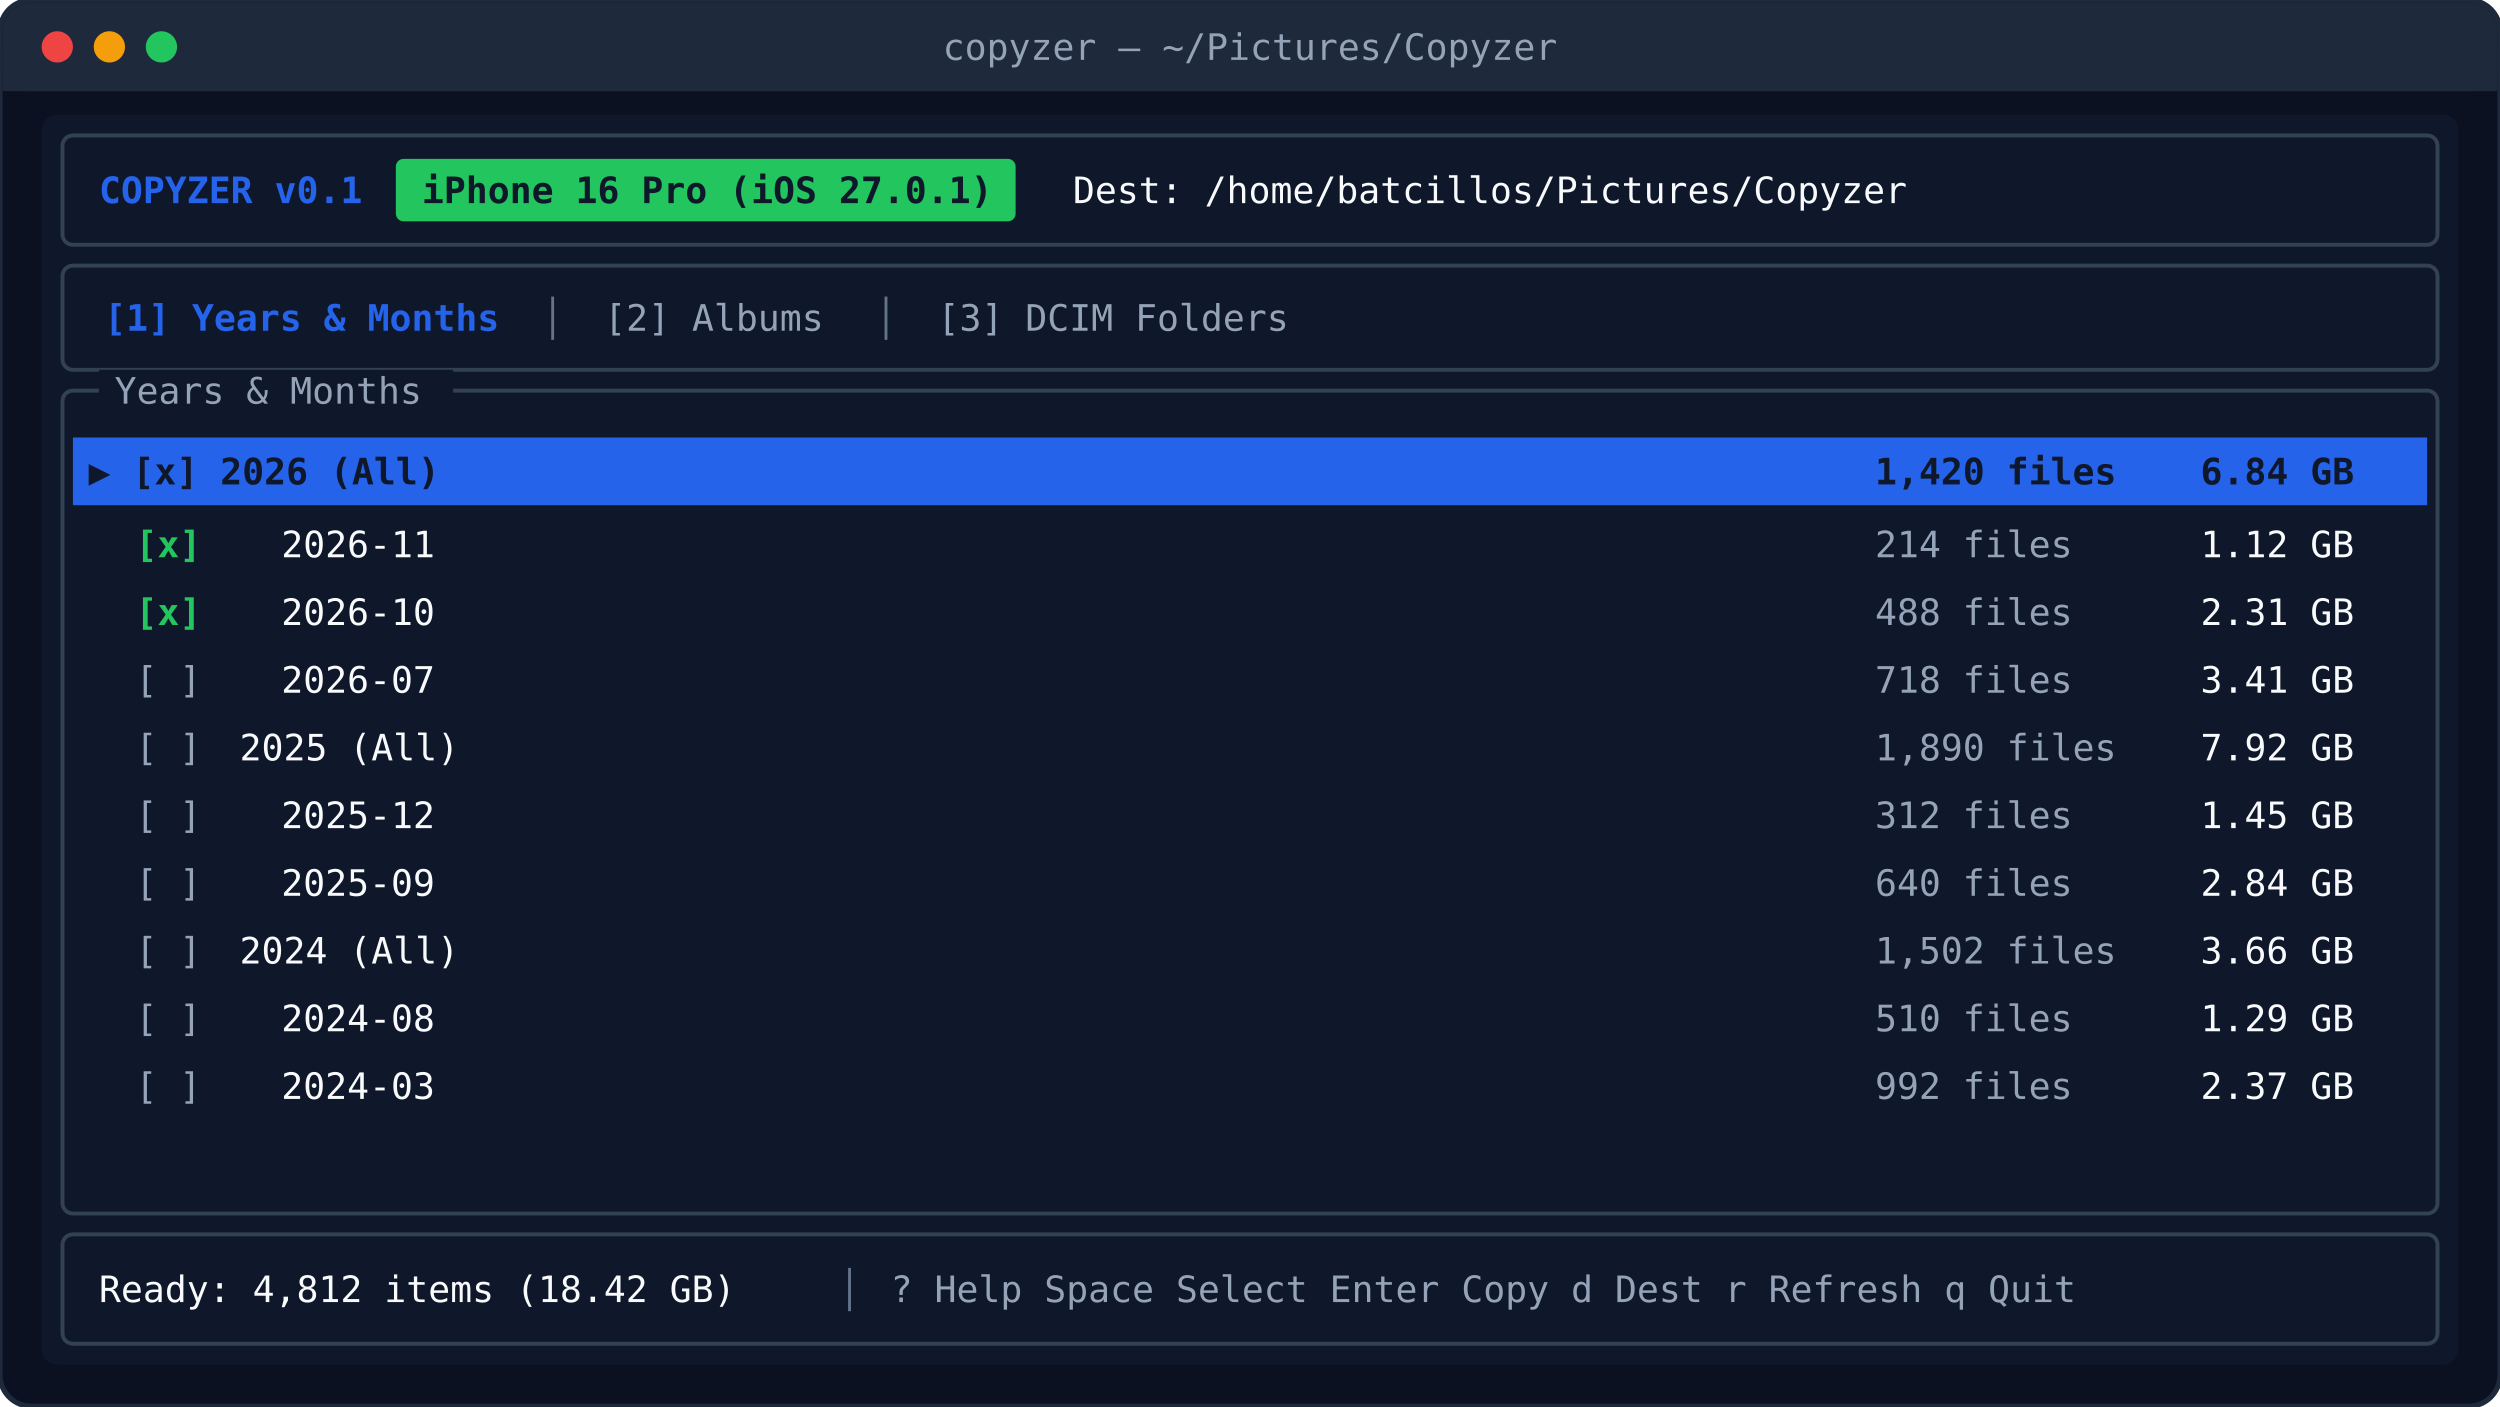
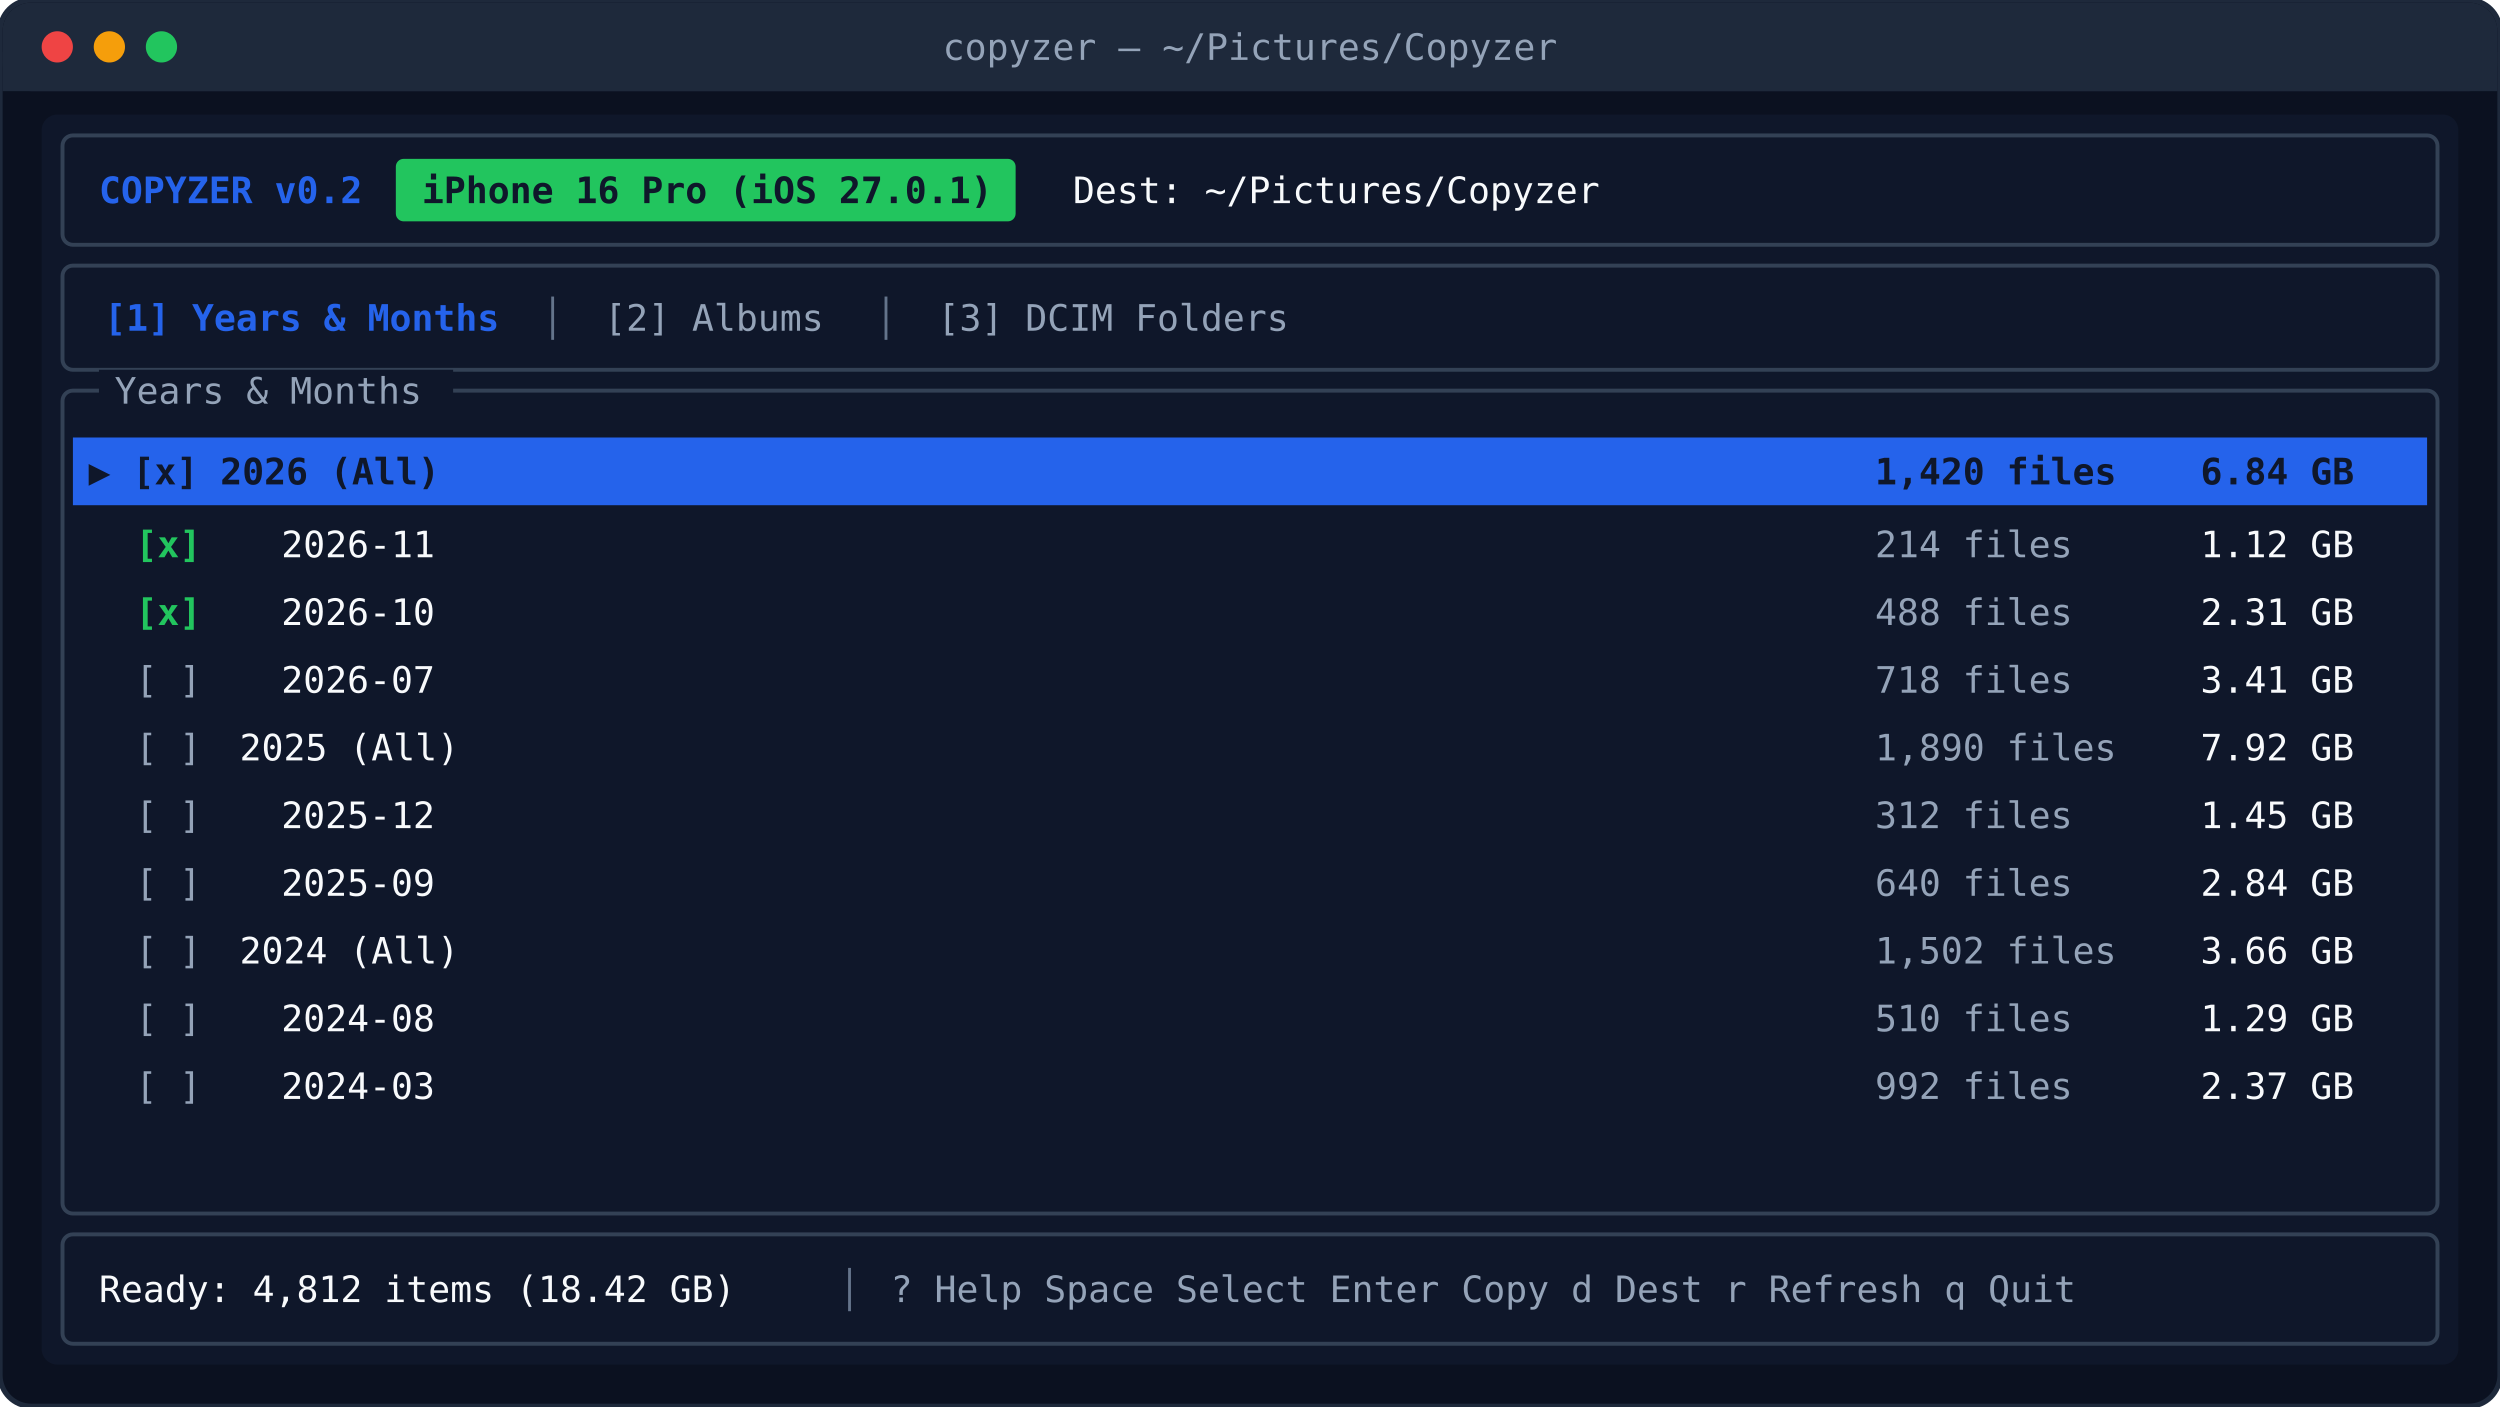
<svg xmlns="http://www.w3.org/2000/svg" viewBox="0 0 960 540" width="960" height="540">
  <defs>
    <style>
      .mono { font-family: "JetBrains Mono", "Fira Code", "Cascadia Mono", ui-monospace, SFMono-Regular, Menlo, Consolas, monospace; font-size: 14px; }
      .bold { font-weight: 700; }
      .dim { fill: #64748B; }
      .muted { fill: #94A3B8; }
      .fg { fill: #F8FAFC; }
      .accent { fill: #2563EB; }
      .amber { fill: #F59E0B; }
      .green { fill: #22C55E; }
      .bg { fill: #0F172A; }
      .panel { fill: #0F172A; stroke: #334155; stroke-width: 1.5; }
    </style>
  </defs>
  <rect x="0" y="0" width="960" height="540" rx="12" fill="#0B1120" stroke="#1E293B" stroke-width="2" />
  <rect x="1" y="1" width="958" height="34" rx="11" fill="#1E293B" />
  <rect x="1" y="20" width="958" height="15" fill="#1E293B" />
  <circle cx="22" cy="18" r="6" fill="#EF4444" />
  <circle cx="42" cy="18" r="6" fill="#F59E0B" />
  <circle cx="62" cy="18" r="6" fill="#22C55E" />
  <text x="480" y="23" text-anchor="middle" class="mono muted" font-size="12">copyzer — ~/Pictures/Copyzer</text>
  <rect x="16" y="44" width="928" height="480" rx="6" class="bg" />
  <rect x="24" y="52" width="912" height="42" rx="4" class="panel" />
-   <text x="38" y="78" class="mono bold accent">COPYZER v0.1</text>
+   <text x="38" y="78" class="mono bold accent">COPYZER v0.2</text>
  <rect x="152" y="61" width="238" height="24" rx="3" fill="#22C55E" />
  <text x="162" y="78" class="mono bold" fill="#0F172A">iPhone 16 Pro (iOS 27.0.1)</text>
-   <text x="412" y="78" class="mono fg">Dest: /home/batcillos/Pictures/Copyzer</text>
+   <text x="412" y="78" class="mono fg">Dest: ~/Pictures/Copyzer</text>
  <rect x="24" y="102" width="912" height="40" rx="4" class="panel" />
  <text x="40" y="127" class="mono bold accent">[1] Years &amp; Months</text>
  <text x="208" y="127" class="mono dim">│</text>
  <text x="232" y="127" class="mono muted">[2] Albums</text>
  <text x="336" y="127" class="mono dim">│</text>
  <text x="360" y="127" class="mono muted">[3] DCIM Folders</text>
  <rect x="24" y="150" width="912" height="316" rx="4" class="panel" />
  <rect x="38" y="142" width="136" height="16" class="bg" />
  <text x="44" y="155" class="mono muted">Years &amp; Months</text>
  <rect x="28" y="168" width="904" height="26" fill="#2563EB" />
  <text x="34" y="186" class="mono bold" fill="#0F172A">▶ [x]  2026 (All)</text>
  <text x="720" y="186" class="mono bold" fill="#0F172A">1,420 files</text>
  <text x="845" y="186" class="mono bold" fill="#0F172A">6.84 GB</text>
  <text x="52" y="214" class="mono bold green">[x]</text>
  <text x="108" y="214" class="mono fg">2026-11</text>
  <text x="720" y="214" class="mono muted">214 files</text>
  <text x="845" y="214" class="mono fg">1.12 GB</text>
  <text x="52" y="240" class="mono bold green">[x]</text>
  <text x="108" y="240" class="mono fg">2026-10</text>
  <text x="720" y="240" class="mono muted">488 files</text>
  <text x="845" y="240" class="mono fg">2.31 GB</text>
  <text x="52" y="266" class="mono muted">[ ]</text>
  <text x="108" y="266" class="mono fg">2026-07</text>
  <text x="720" y="266" class="mono muted">718 files</text>
  <text x="845" y="266" class="mono fg">3.41 GB</text>
  <text x="52" y="292" class="mono muted">[ ]</text>
  <text x="92" y="292" class="mono fg">2025 (All)</text>
  <text x="720" y="292" class="mono muted">1,890 files</text>
  <text x="845" y="292" class="mono fg">7.92 GB</text>
  <text x="52" y="318" class="mono muted">[ ]</text>
  <text x="108" y="318" class="mono fg">2025-12</text>
  <text x="720" y="318" class="mono muted">312 files</text>
  <text x="845" y="318" class="mono fg">1.45 GB</text>
  <text x="52" y="344" class="mono muted">[ ]</text>
  <text x="108" y="344" class="mono fg">2025-09</text>
  <text x="720" y="344" class="mono muted">640 files</text>
  <text x="845" y="344" class="mono fg">2.84 GB</text>
  <text x="52" y="370" class="mono muted">[ ]</text>
  <text x="92" y="370" class="mono fg">2024 (All)</text>
  <text x="720" y="370" class="mono muted">1,502 files</text>
  <text x="845" y="370" class="mono fg">3.66 GB</text>
  <text x="52" y="396" class="mono muted">[ ]</text>
  <text x="108" y="396" class="mono fg">2024-08</text>
  <text x="720" y="396" class="mono muted">510 files</text>
  <text x="845" y="396" class="mono fg">1.29 GB</text>
  <text x="52" y="422" class="mono muted">[ ]</text>
  <text x="108" y="422" class="mono fg">2024-03</text>
  <text x="720" y="422" class="mono muted">992 files</text>
  <text x="845" y="422" class="mono fg">2.37 GB</text>
  <rect x="24" y="474" width="912" height="42" rx="4" class="panel" />
  <text x="38" y="500" class="mono fg">Ready: 4,812 items (18.42 GB)</text>
  <text x="322" y="500" class="mono dim">│</text>
  <text x="342" y="500" class="mono muted">? Help  Space Select  Enter Copy  d Dest  r Refresh  q Quit</text>
</svg>
